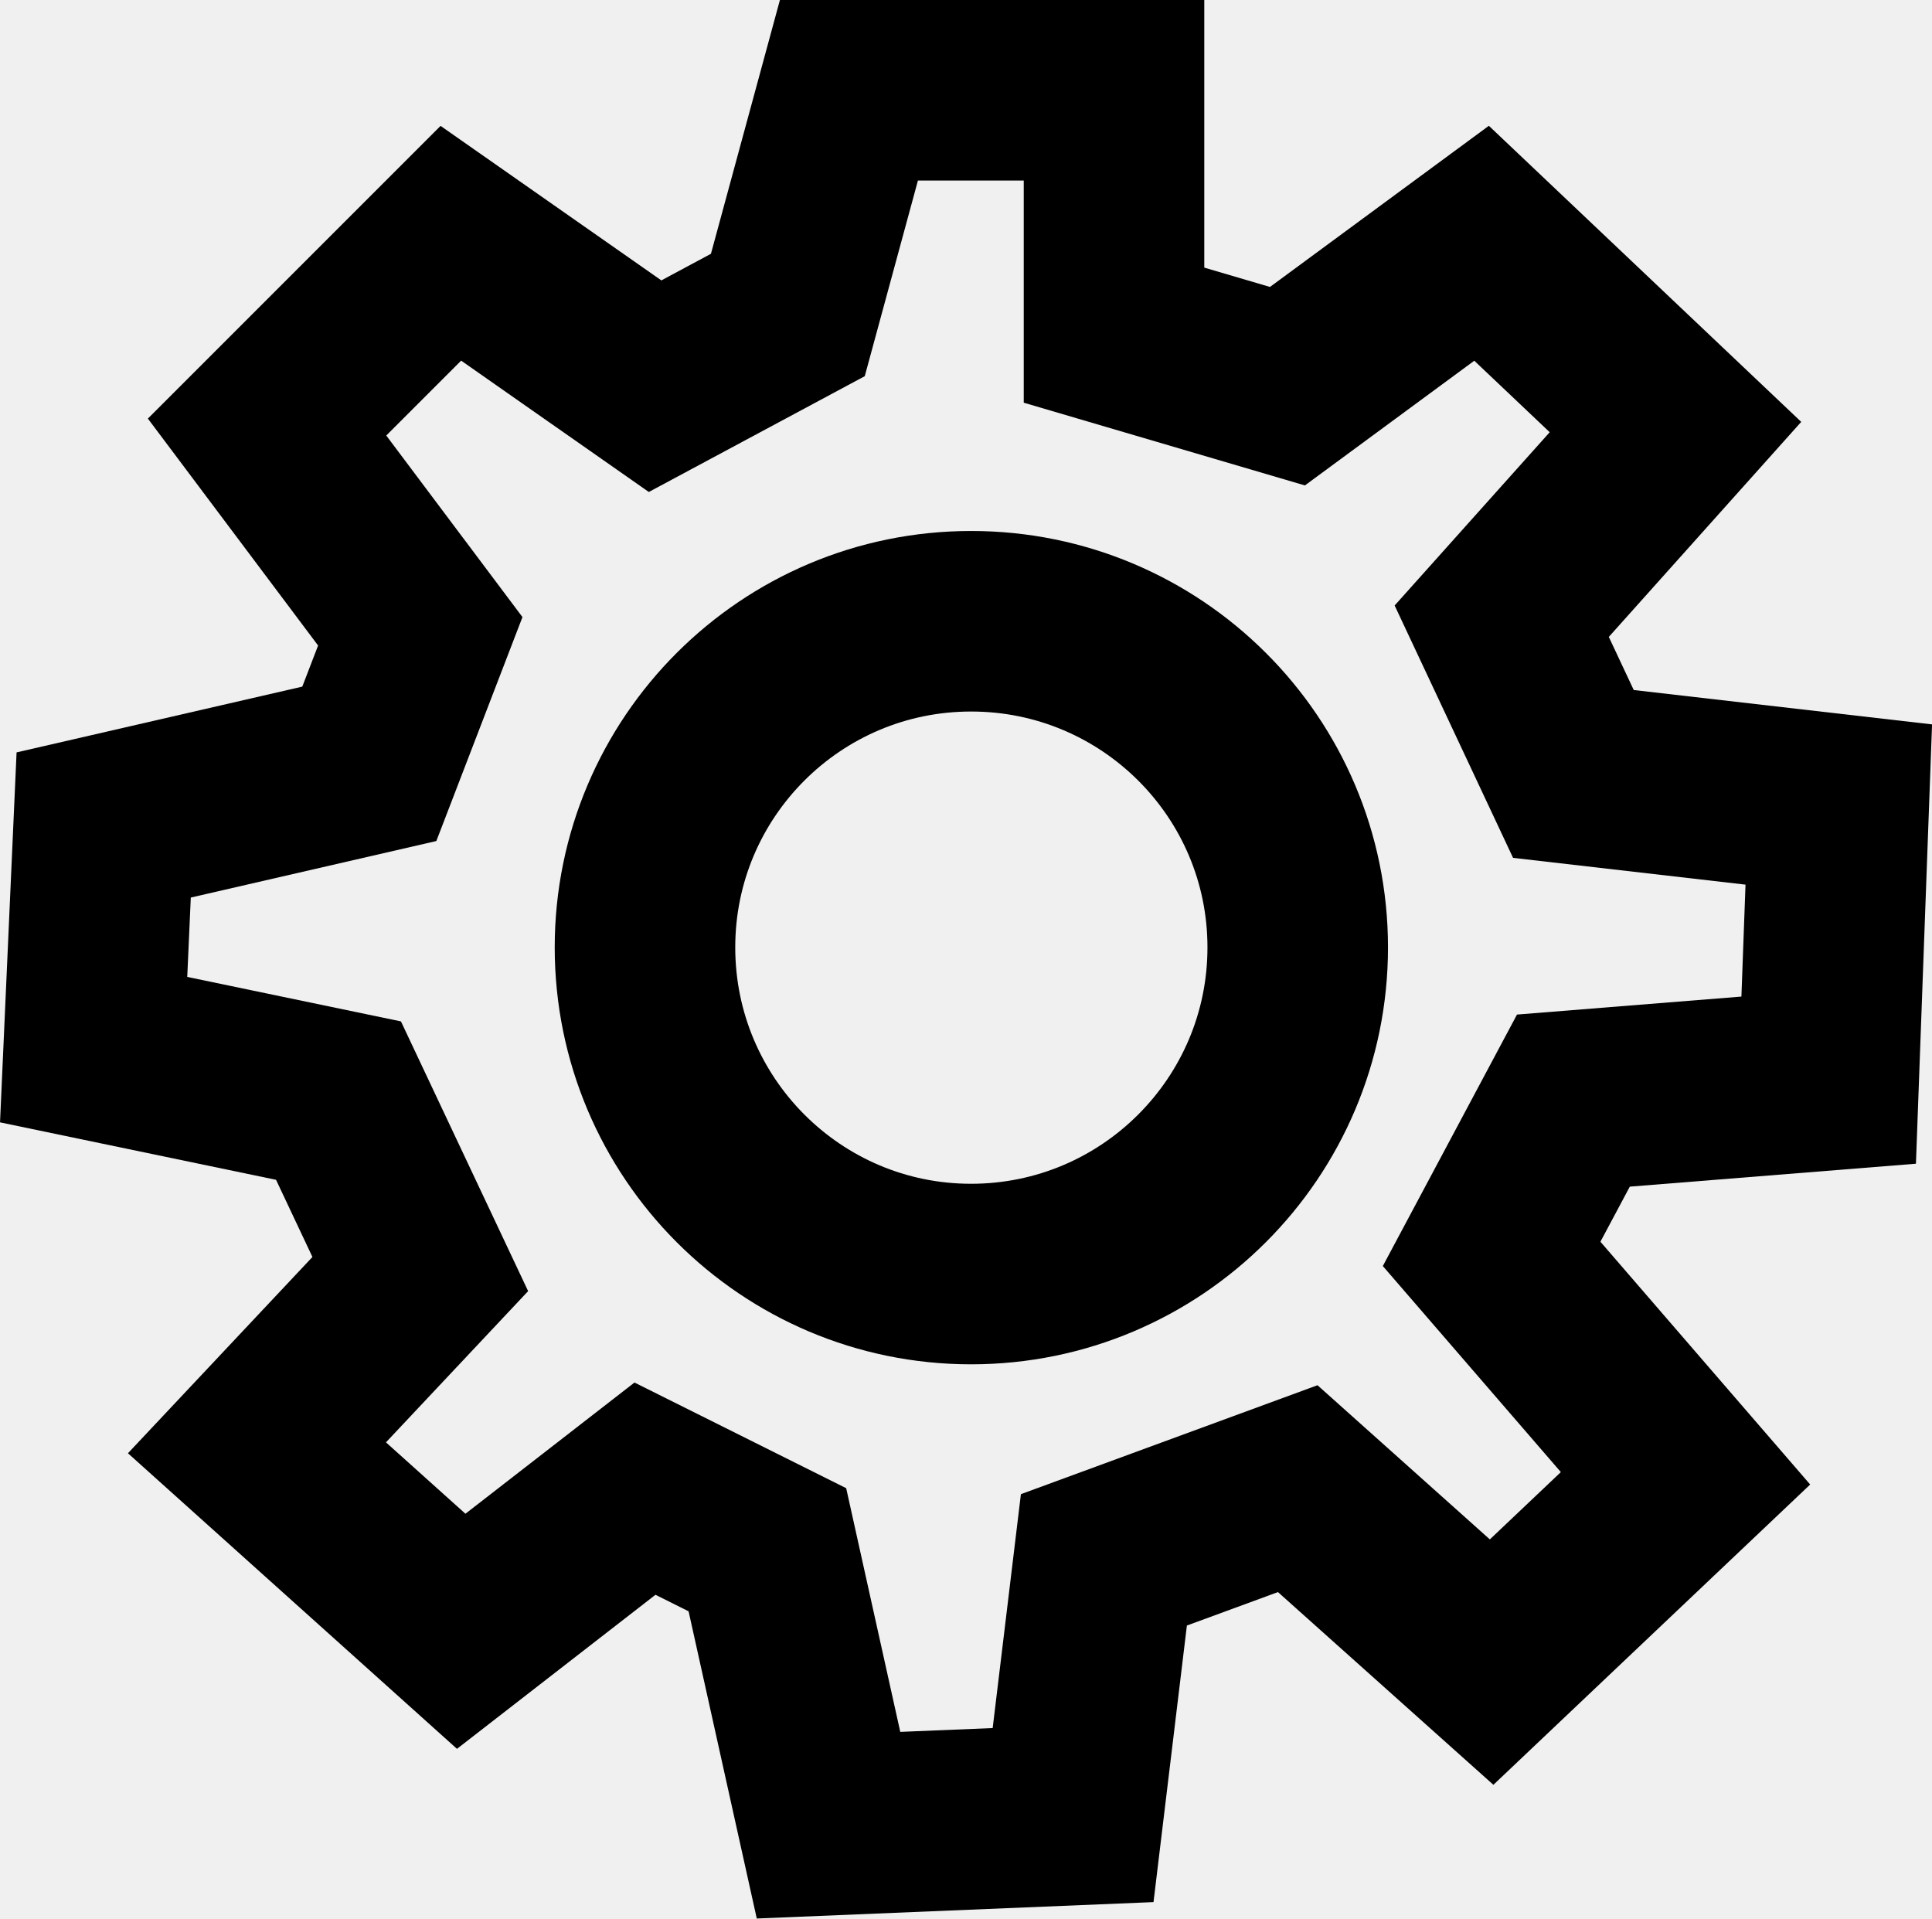
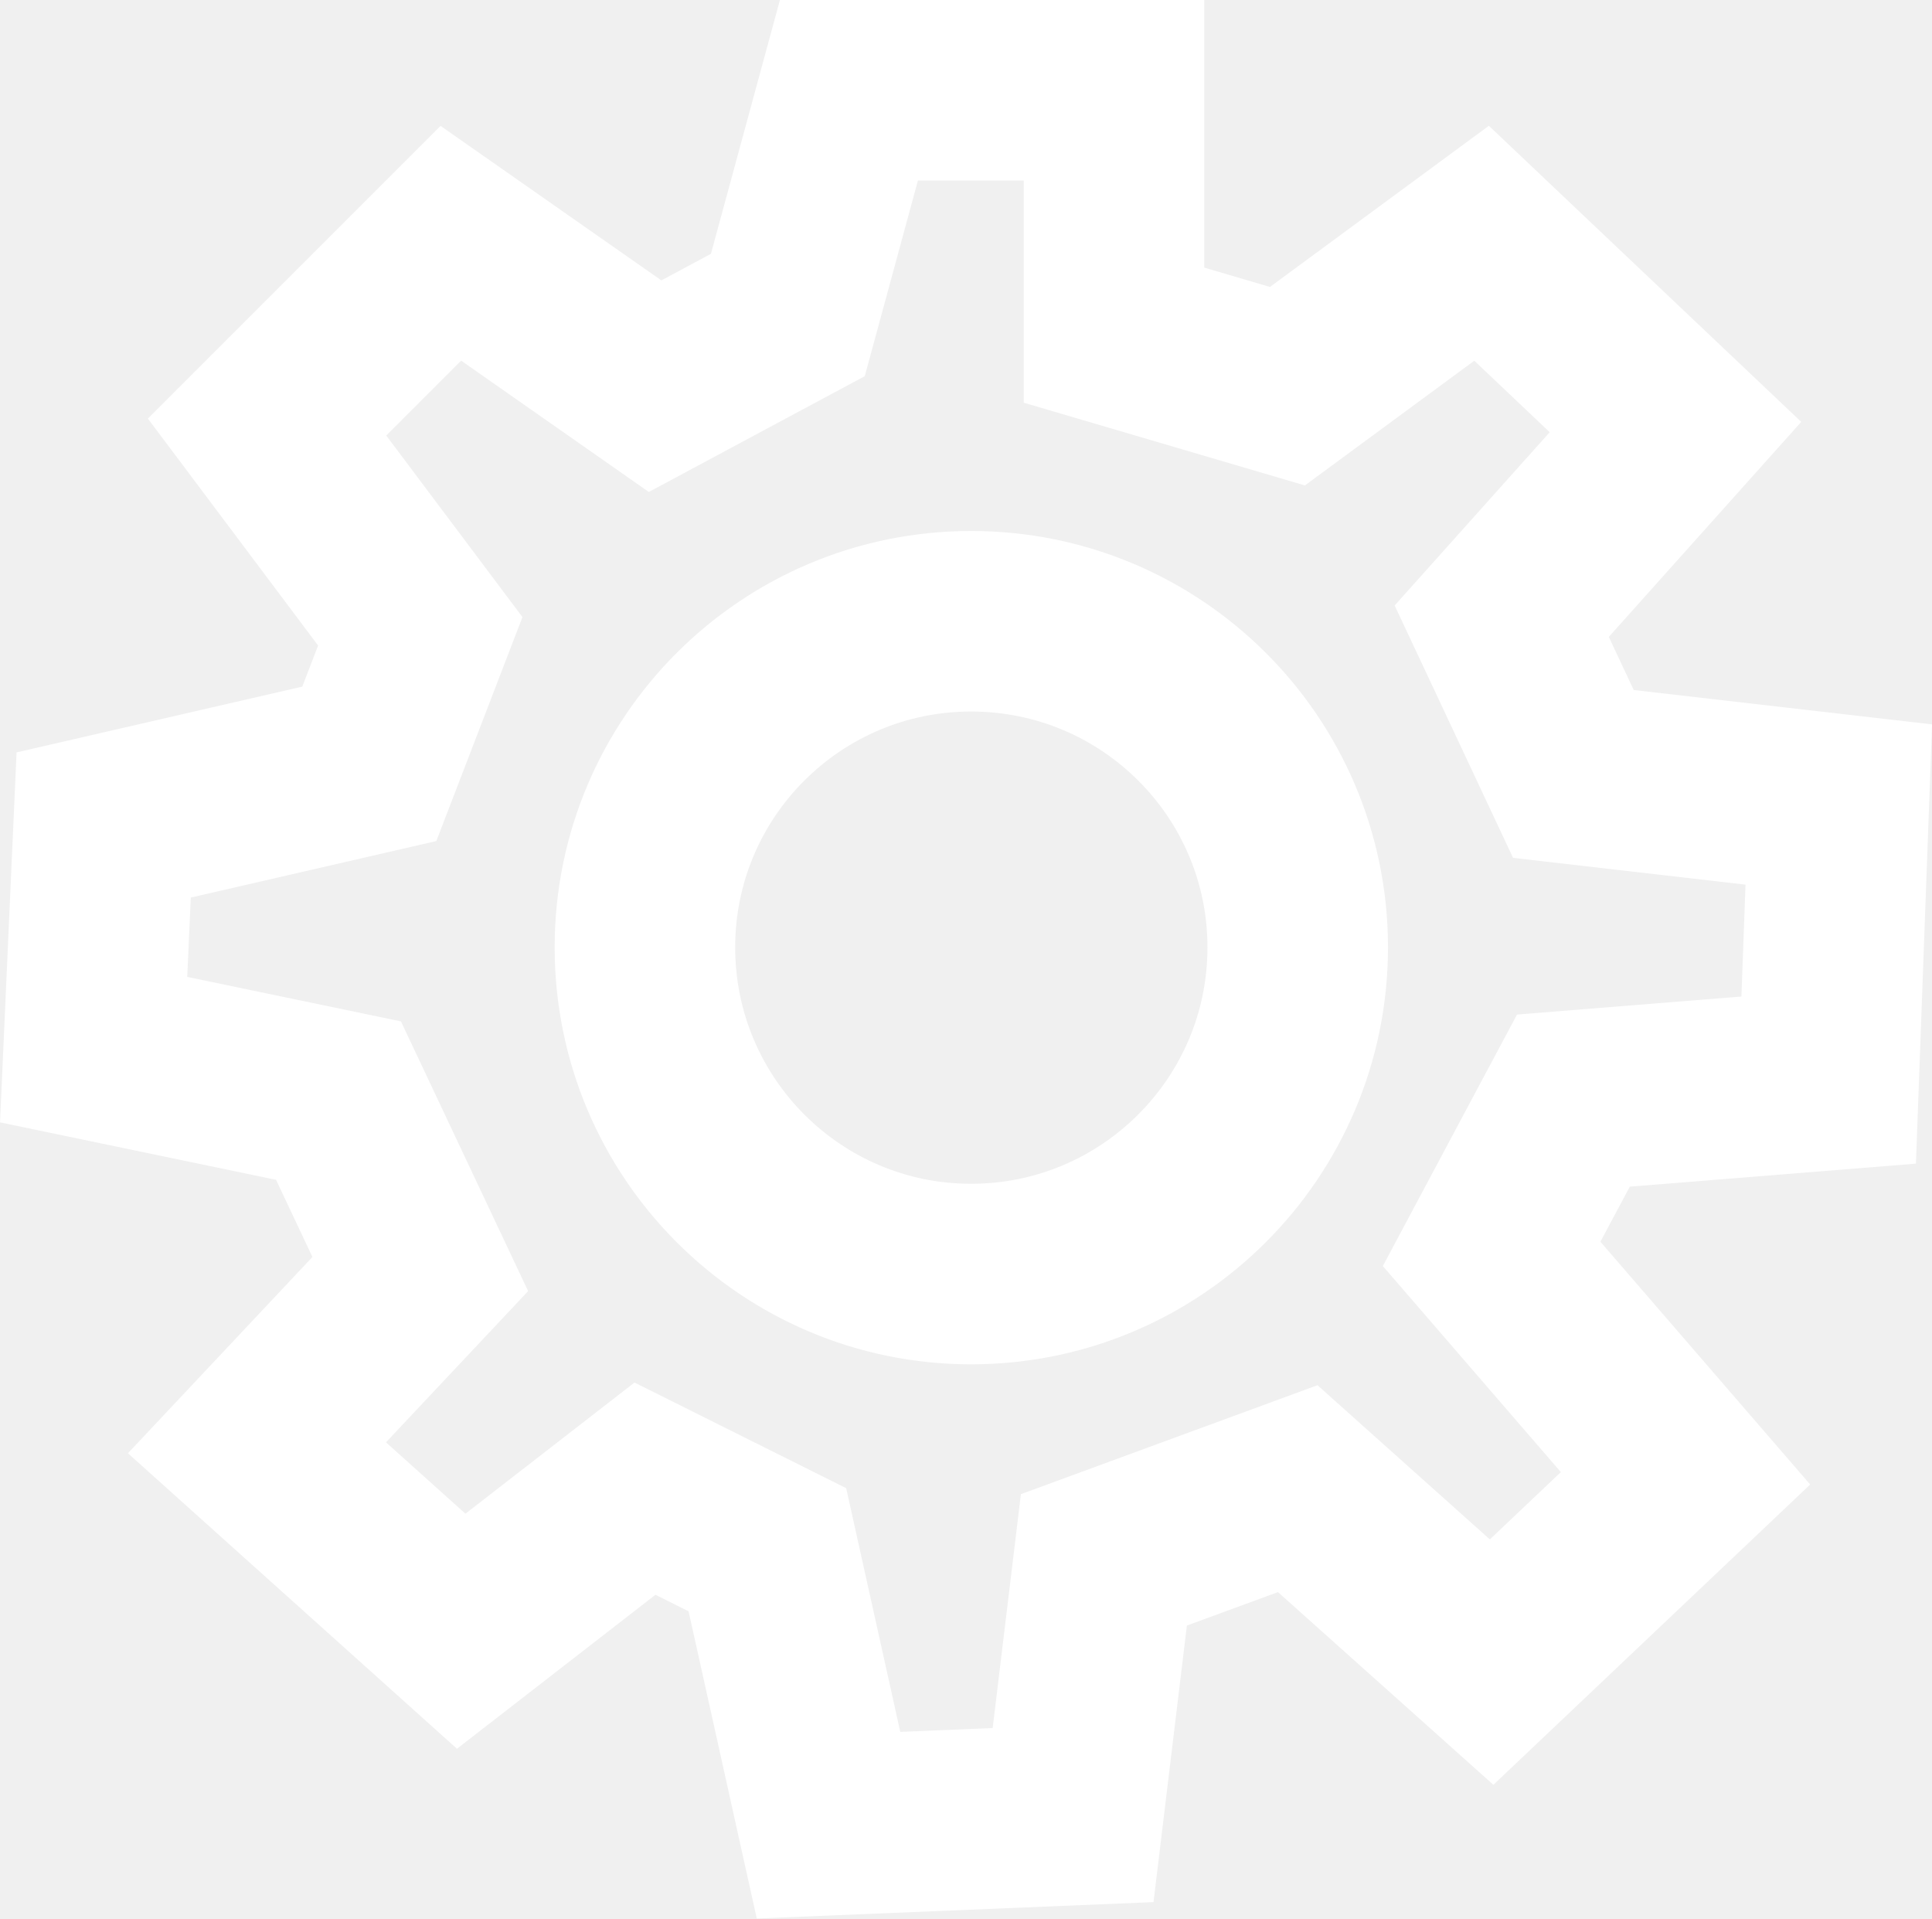
<svg xmlns="http://www.w3.org/2000/svg" version="1.1" id="Layer_1" width="32.105" height="31.879" viewBox="0 0 32.105 31.879" overflow="visible" enable-background="new 0 0 32.105 31.879" xml:space="preserve">
  <g>
-     <polygon fill="none" stroke="#000000" stroke-width="3" points="6.137,12.692 6.984,10.49 4.438,7.096 7.492,4.042 10.886,6.417    13.092,5.234 14.107,1.5 18.512,1.5 18.512,5.569 21.394,6.417 24.62,4.042 27.842,7.096 24.955,10.322 26.146,12.86    30.556,13.368 30.388,17.948 26.146,18.288 24.787,20.835 28.009,24.564 24.787,27.618 21.565,24.736 18.344,25.919 17.832,30.16    13.768,30.328 12.752,25.751 10.718,24.736 7.664,27.106 4.27,24.057 6.984,21.17 5.625,18.288 1.556,17.441 1.723,13.708  " />
-     <path fill="none" stroke="#000000" stroke-width="3" d="M21.565,15.742c0,3-2.433,5.428-5.428,5.428   c-2.991,0-5.419-2.429-5.419-5.428c0-2.995,2.429-5.419,5.419-5.419C19.133,10.322,21.565,12.747,21.565,15.742z" />
+     <polygon fill="none" stroke="#FFFFFF" stroke-width="3" points="6.137,12.692 6.984,10.49 4.438,7.096 7.492,4.042 10.886,6.417    13.092,5.234 14.107,1.5 18.512,1.5 18.512,5.569 21.394,6.417 24.62,4.042 27.842,7.096 24.955,10.322 26.146,12.86    30.556,13.368 30.388,17.947 26.146,18.288 24.787,20.835 28.009,24.564 24.787,27.618 21.565,24.736 18.344,25.919 17.832,30.16    13.768,30.328 12.752,25.751 10.718,24.736 7.664,27.105 4.27,24.057 6.984,21.17 5.625,18.288 1.556,17.441 1.723,13.708  " />
+     <path fill="none" stroke="#FFFFFF" stroke-width="3" d="M21.565,15.742c0,3-2.434,5.428-5.428,5.428   c-2.991,0-5.42-2.429-5.42-5.428c0-2.995,2.43-5.419,5.42-5.419C19.133,10.322,21.565,12.747,21.565,15.742z" />
  </g>
</svg>
